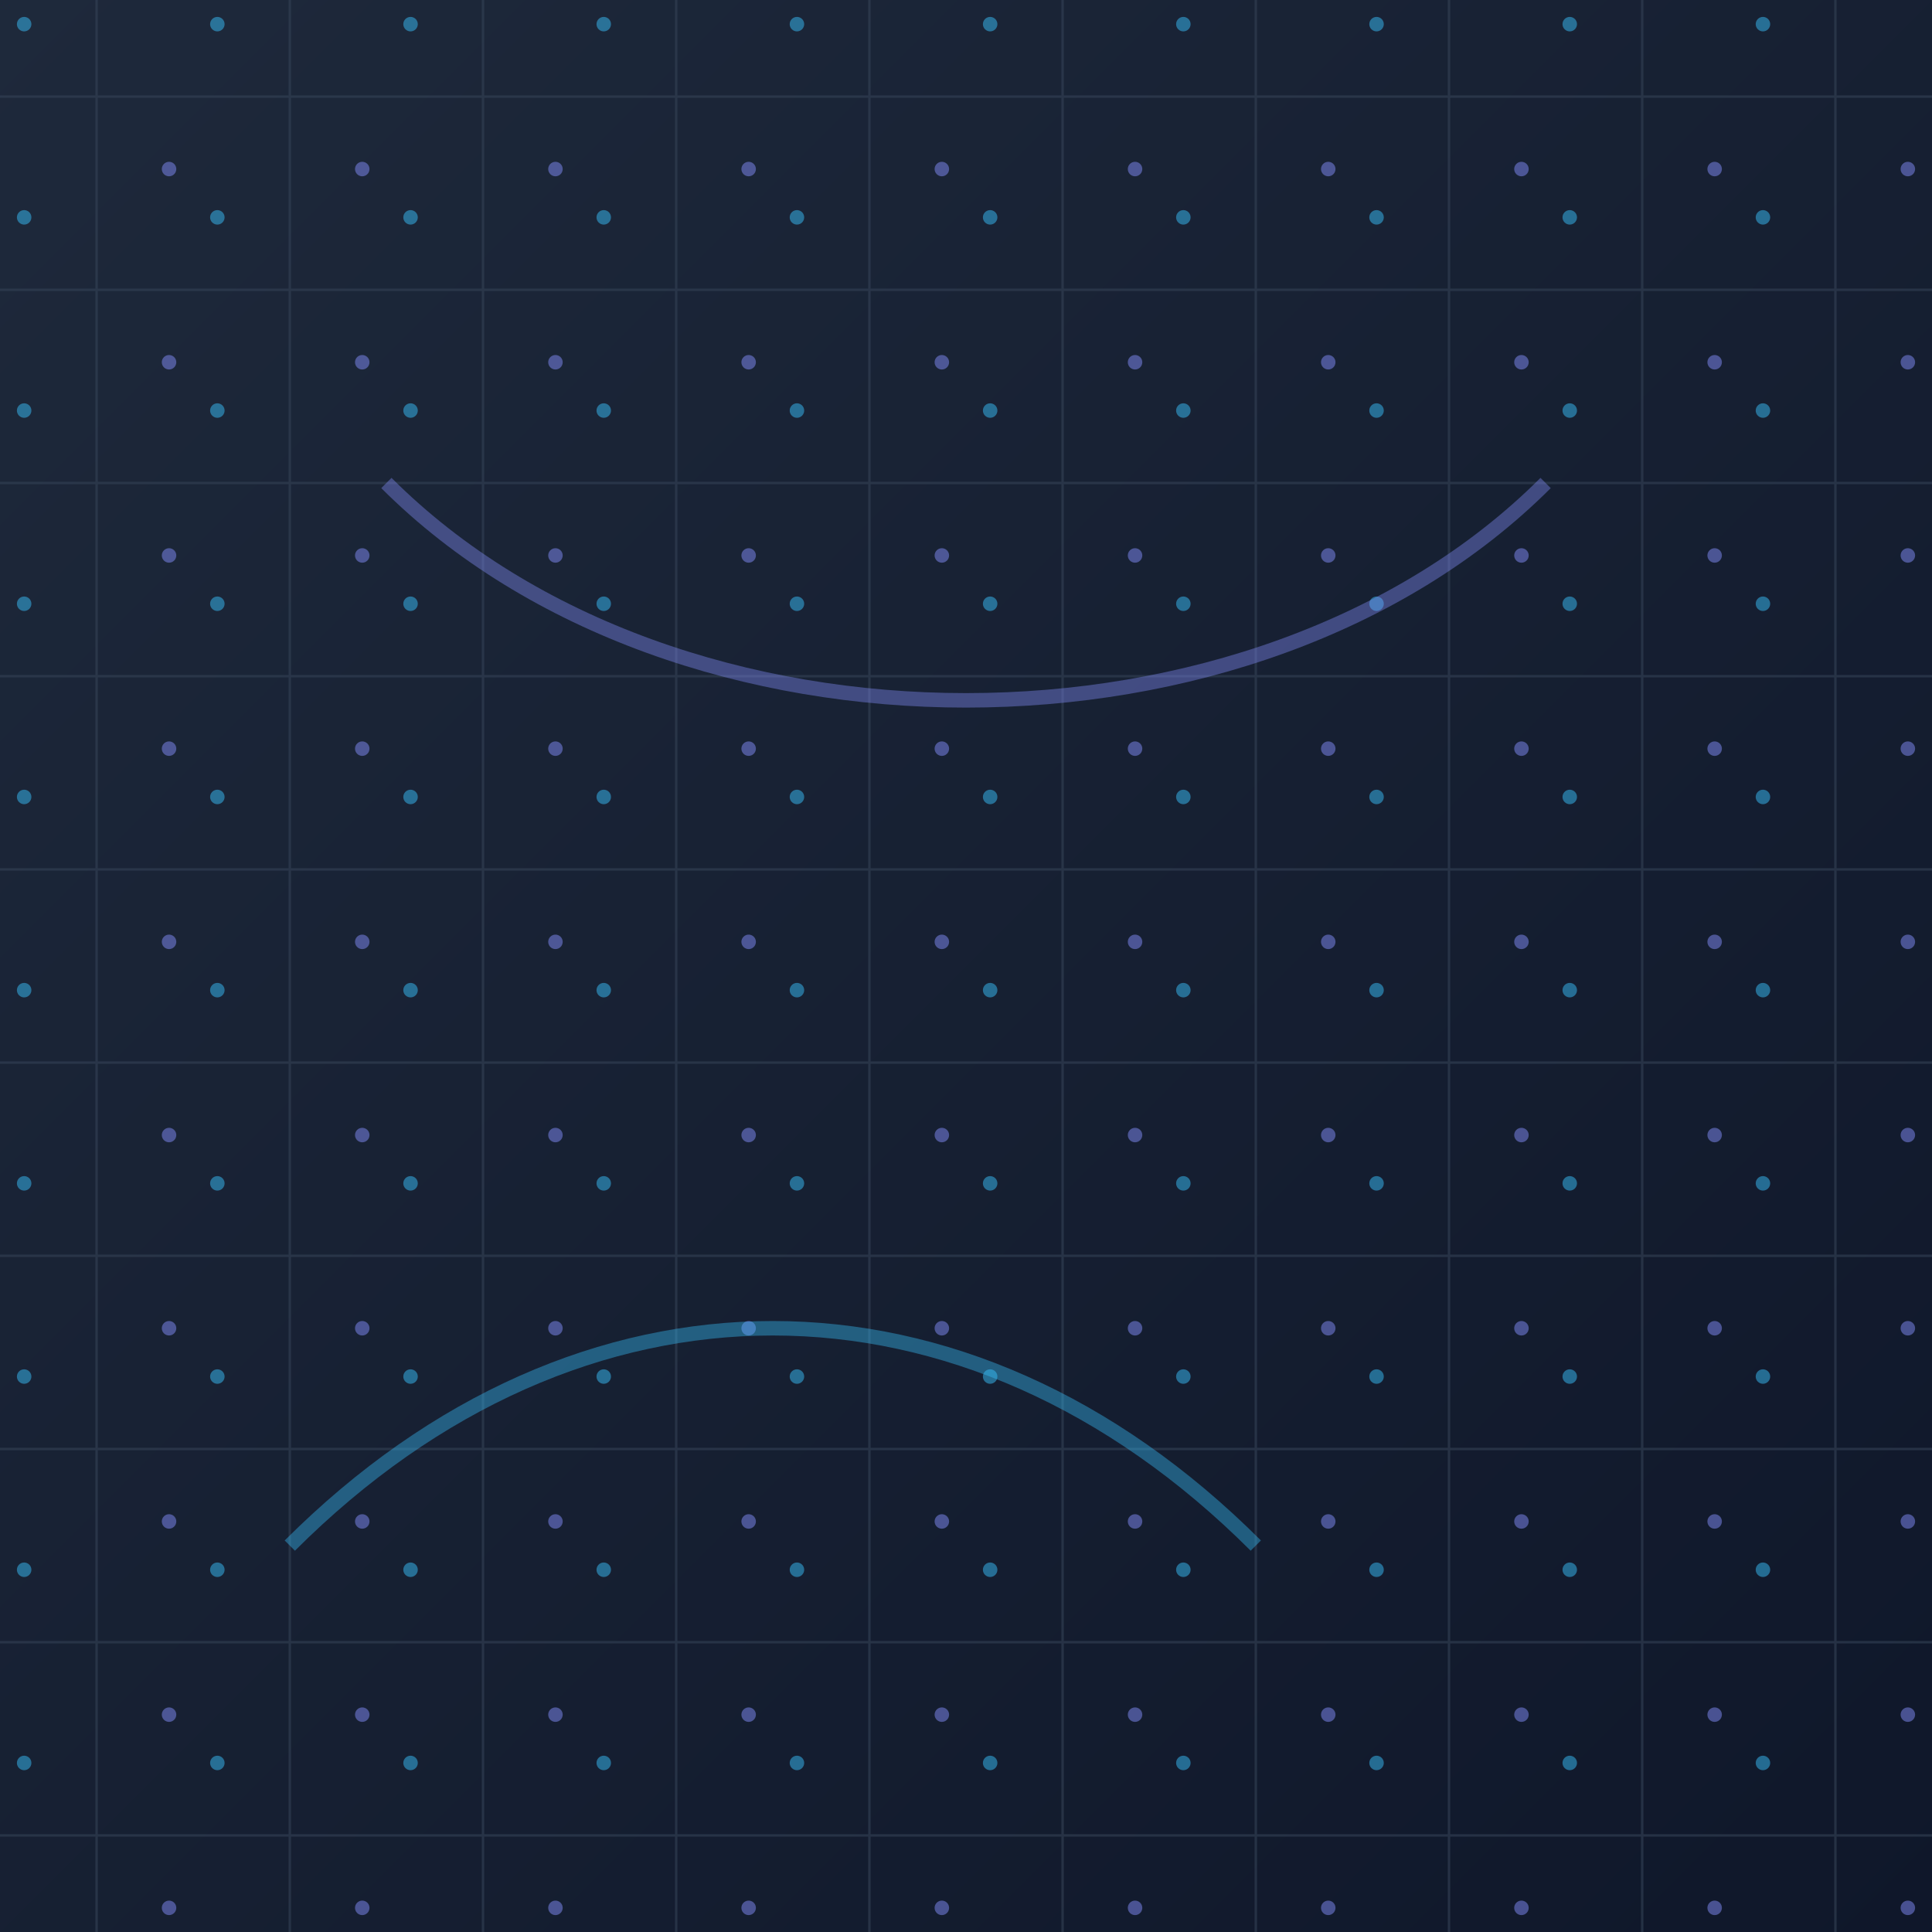
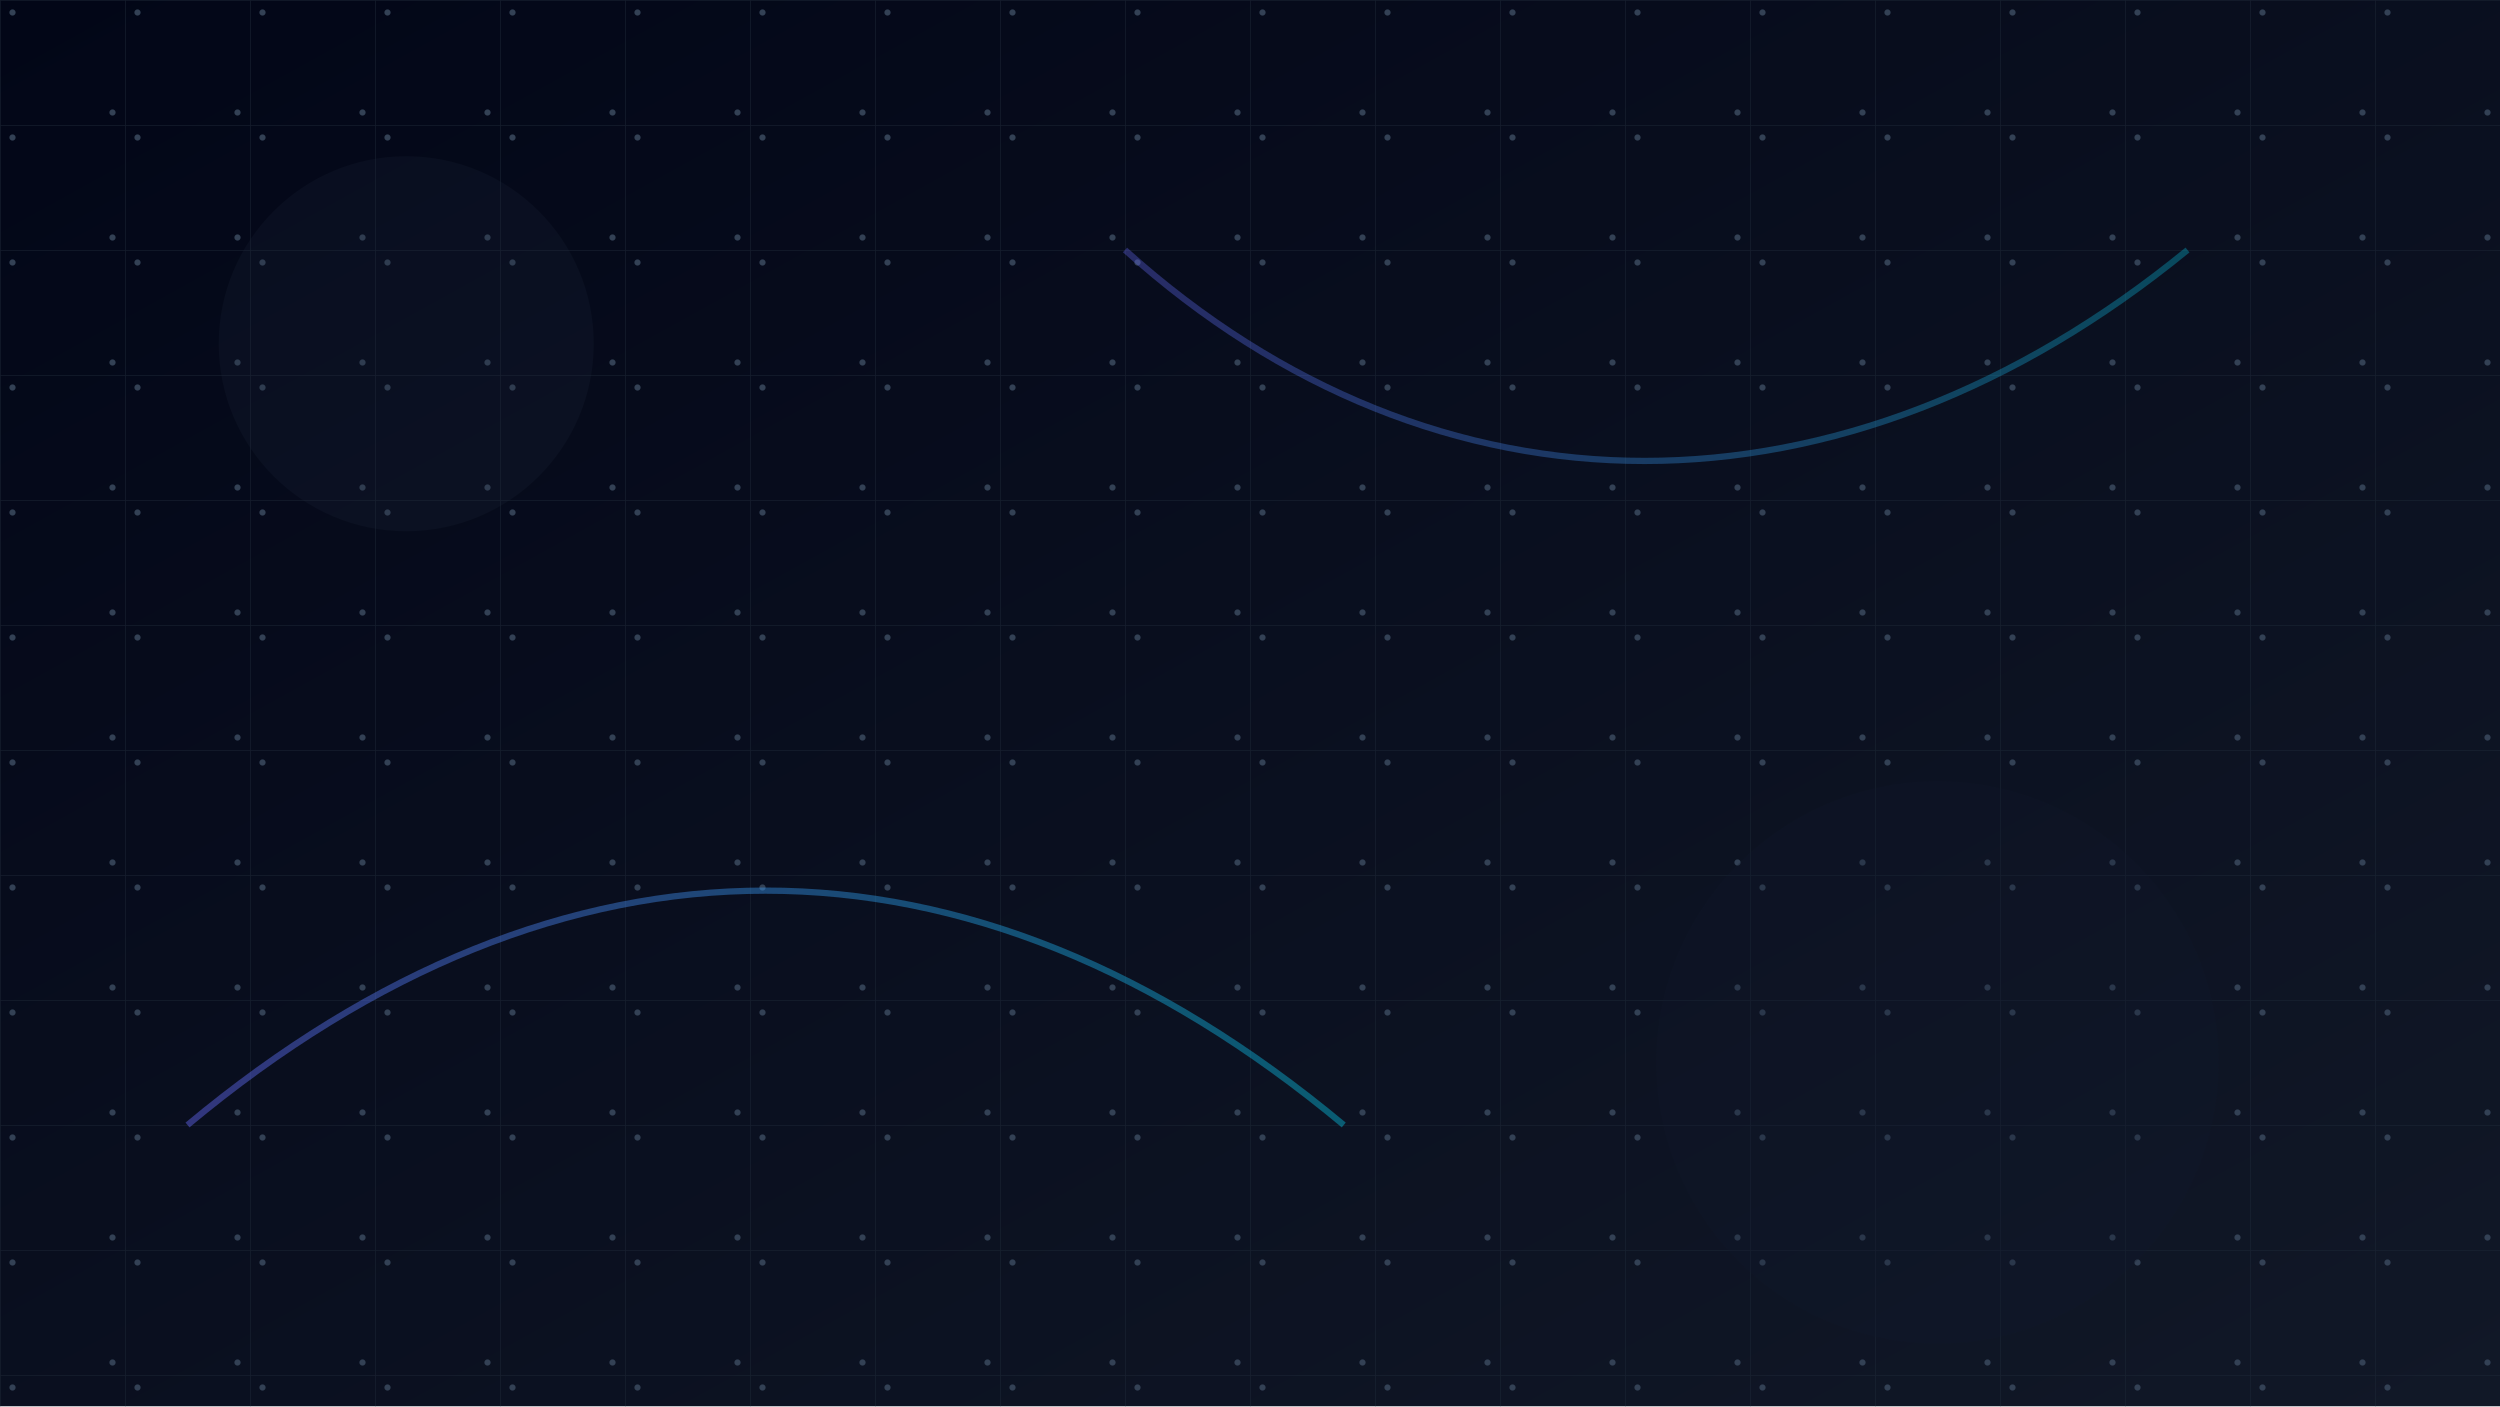
- <svg xmlns="http://www.w3.org/2000/svg" viewBox="0 0 800 800" role="img" aria-label="ApiTester background pattern">
+ <svg xmlns="http://www.w3.org/2000/svg" viewBox="0 0 1600 900" role="img" aria-label="ApiTester app shell background pattern">
  <defs>
-     <linearGradient id="gridGlow" x1="0" y1="0" x2="1" y2="1">
-       <stop offset="0" stop-color="#1e293b" />
-       <stop offset="1" stop-color="#0f172a" />
+     <linearGradient id="bgTone" x1="0" y1="0" x2="1" y2="1">
+       <stop offset="0" stop-color="#020617" />
+       <stop offset="1" stop-color="#111827" />
    </linearGradient>
-     <pattern id="dotGrid" width="80" height="80" patternUnits="userSpaceOnUse">
-       <rect width="80" height="80" fill="none" />
-       <circle cx="10" cy="10" r="3" fill="#38bdf8" opacity="0.5" />
-       <circle cx="70" cy="70" r="3" fill="#818cf8" opacity="0.5" />
-       <path d="M0 40h80M40 0v80" stroke="#334155" stroke-width="1" opacity="0.6" />
+     <pattern id="shellGrid" width="80" height="80" patternUnits="userSpaceOnUse">
+       <path d="M80 0H0V80" fill="none" stroke="#1f2937" stroke-width="1" opacity="0.6" />
+       <circle cx="8" cy="8" r="2" fill="#334155" />
+       <circle cx="72" cy="72" r="2" fill="#334155" />
    </pattern>
+     <linearGradient id="shellStroke" x1="0" y1="0" x2="1" y2="0">
+       <stop offset="0" stop-color="#6366f1" />
+       <stop offset="1" stop-color="#06b6d4" />
+     </linearGradient>
  </defs>
-   <rect width="800" height="800" fill="url(#gridGlow)" />
-   <rect width="800" height="800" fill="url(#dotGrid)" />
-   <path d="M120 640C240 520 400 520 520 640" stroke="#38bdf8" stroke-width="6" fill="none" opacity="0.4" />
-   <path d="M160 200C280 320 520 320 640 200" stroke="#818cf8" stroke-width="6" fill="none" opacity="0.4" />
+   <rect width="1600" height="900" fill="url(#bgTone)" />
+   <rect width="1600" height="900" fill="url(#shellGrid)" />
+   <path d="M120 720C360 520 620 520 860 720" fill="none" stroke="url(#shellStroke)" stroke-width="4" opacity="0.45" />
+   <path d="M720 160C920 340 1180 340 1400 160" fill="none" stroke="url(#shellStroke)" stroke-width="4" opacity="0.35" />
+   <circle cx="1240" cy="680" r="180" fill="#0f172a" opacity="0.25" />
+   <circle cx="260" cy="220" r="120" fill="#1e293b" opacity="0.2" />
</svg>
